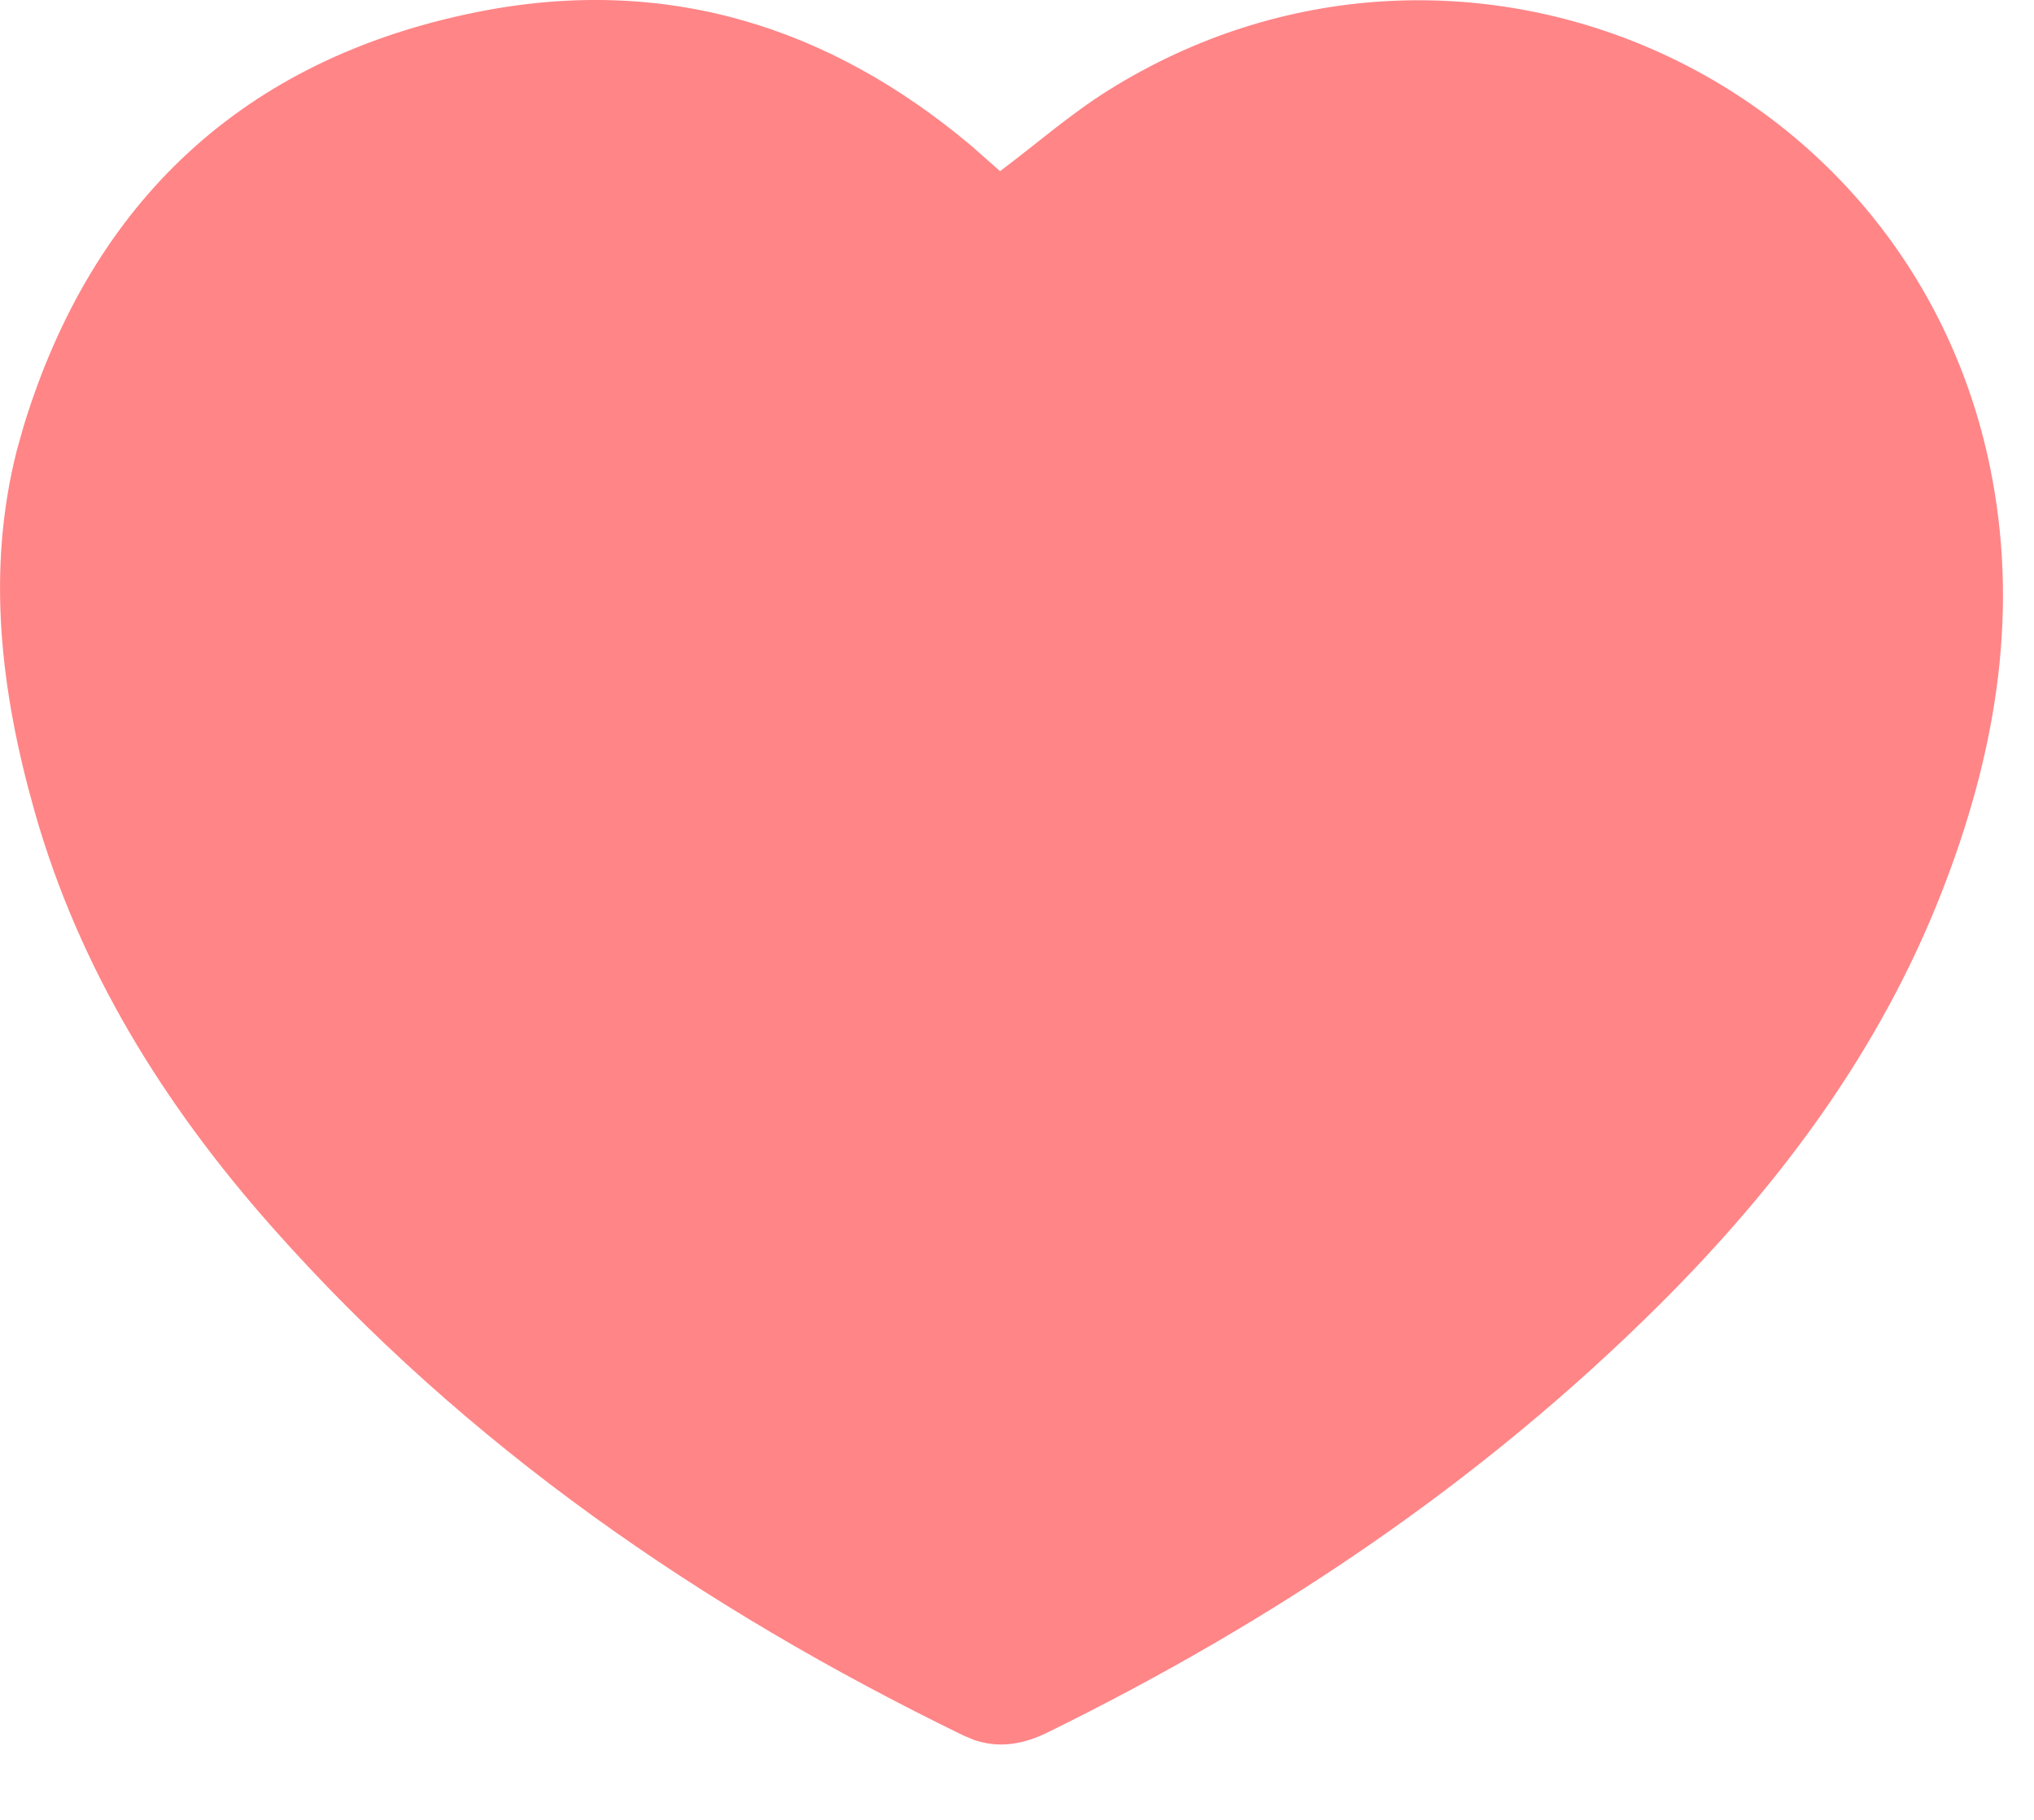
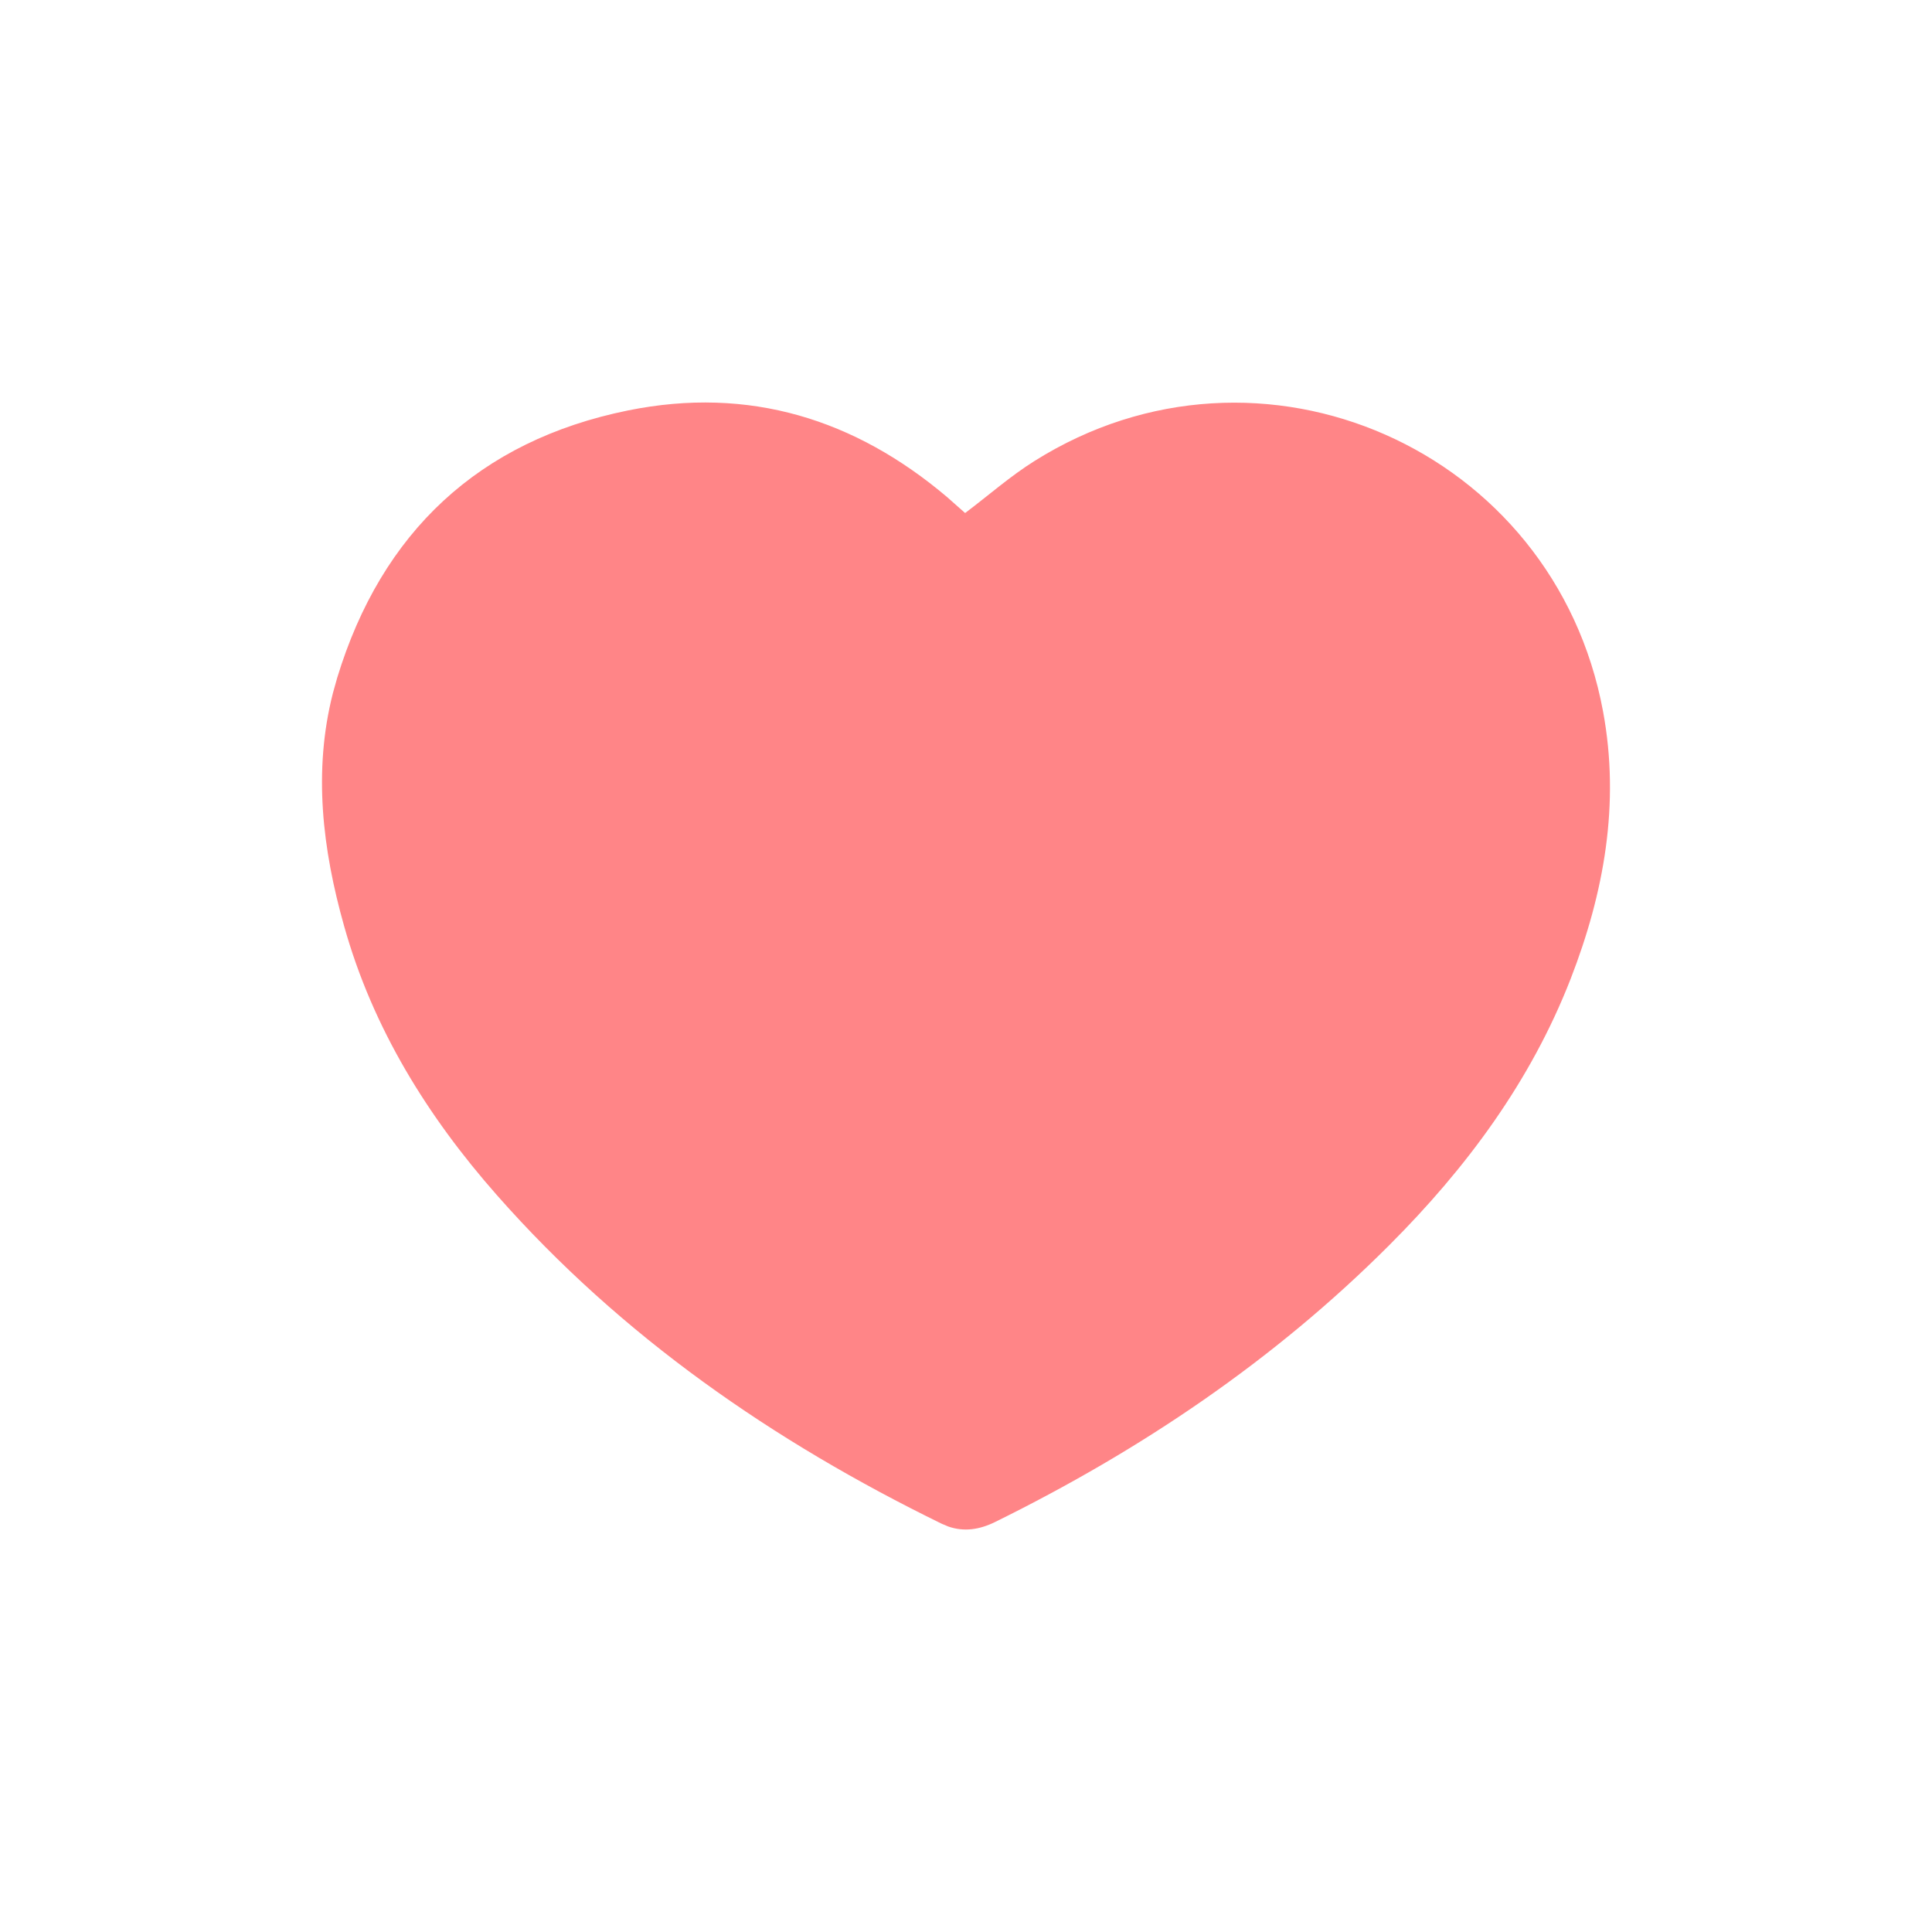
- <svg xmlns="http://www.w3.org/2000/svg" width="19" height="17" viewBox="0 0 19 17" fill="none">
-   <path d="M9.078 1.366C7.746 0.243 6.207 -0.241 4.444 0.115C2.279 0.553 0.866 1.876 0.221 3.98L0.158 4.204C-0.129 5.328 0.006 6.458 0.321 7.572C0.739 9.051 1.533 10.323 2.542 11.463C4.352 13.507 6.557 15.023 9 16.212L9.098 16.253C9.327 16.332 9.552 16.297 9.778 16.187C11.894 15.149 13.829 13.852 15.503 12.186C16.624 11.069 17.558 9.818 18.138 8.334C18.625 7.088 18.858 5.802 18.61 4.469C17.903 0.671 13.627 -1.205 10.351 0.845C9.999 1.066 9.682 1.343 9.342 1.599L9.078 1.366Z" fill="#FF8587" />
+ <svg xmlns="http://www.w3.org/2000/svg" width="24" height="24" viewBox="0 0 24 24" fill="none">
+   <mask id="mask0_1658_722" style="mask-type:alpha" maskUnits="userSpaceOnUse" x="0" y="0" width="24" height="24">
+     <rect width="24" height="24" fill="#D9D9D9" />
+   </mask>
+   <g mask="url(#mask0_1658_722)">
+     <path d="M7.8 5.099C9.308 4.793 10.624 5.209 11.763 6.173L11.989 6.373C12.28 6.154 12.55 5.915 12.852 5.726C15.653 3.965 19.31 5.576 19.914 8.839C20.126 9.985 19.927 11.089 19.511 12.16C19.014 13.435 18.216 14.51 17.257 15.469C15.826 16.901 14.171 18.015 12.361 18.907C12.168 19.002 11.976 19.031 11.78 18.963L11.697 18.928C9.607 17.906 7.722 16.604 6.174 14.848C5.311 13.869 4.632 12.776 4.275 11.505C4.005 10.549 3.889 9.578 4.135 8.612L4.189 8.419C4.74 6.612 5.949 5.475 7.8 5.099Z" fill="#FF8587" />
+   </g>
</svg>
